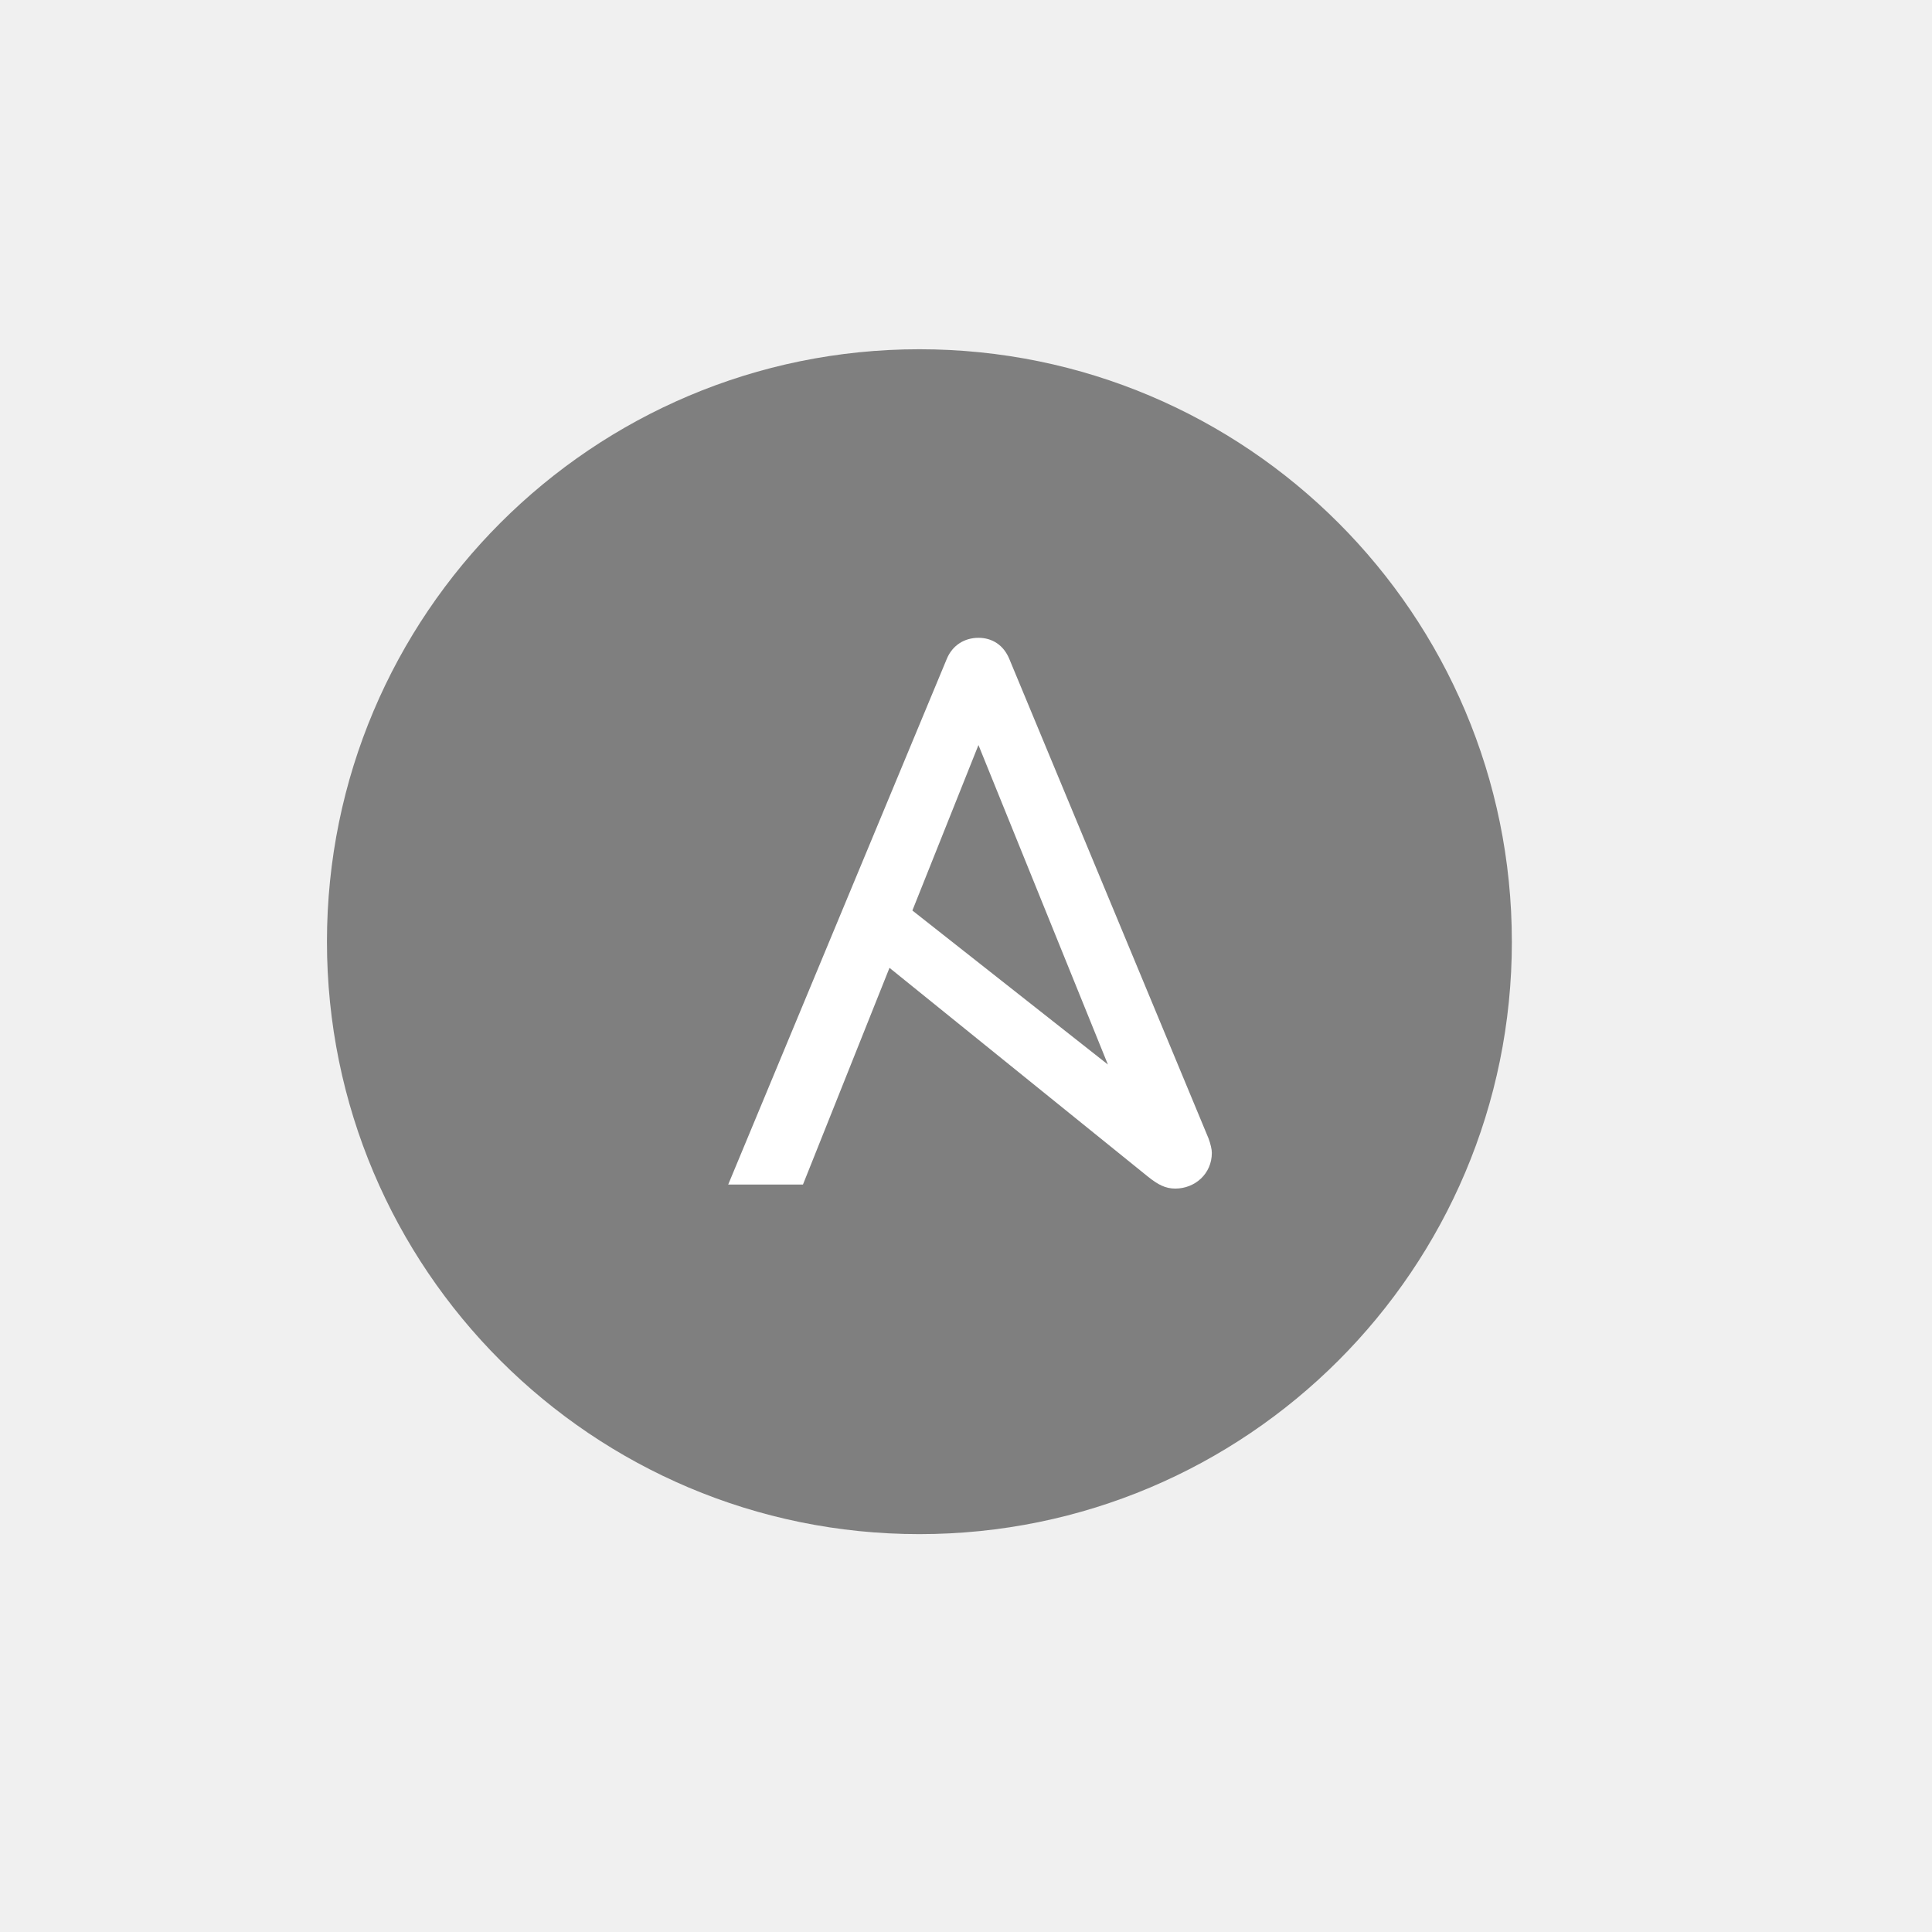
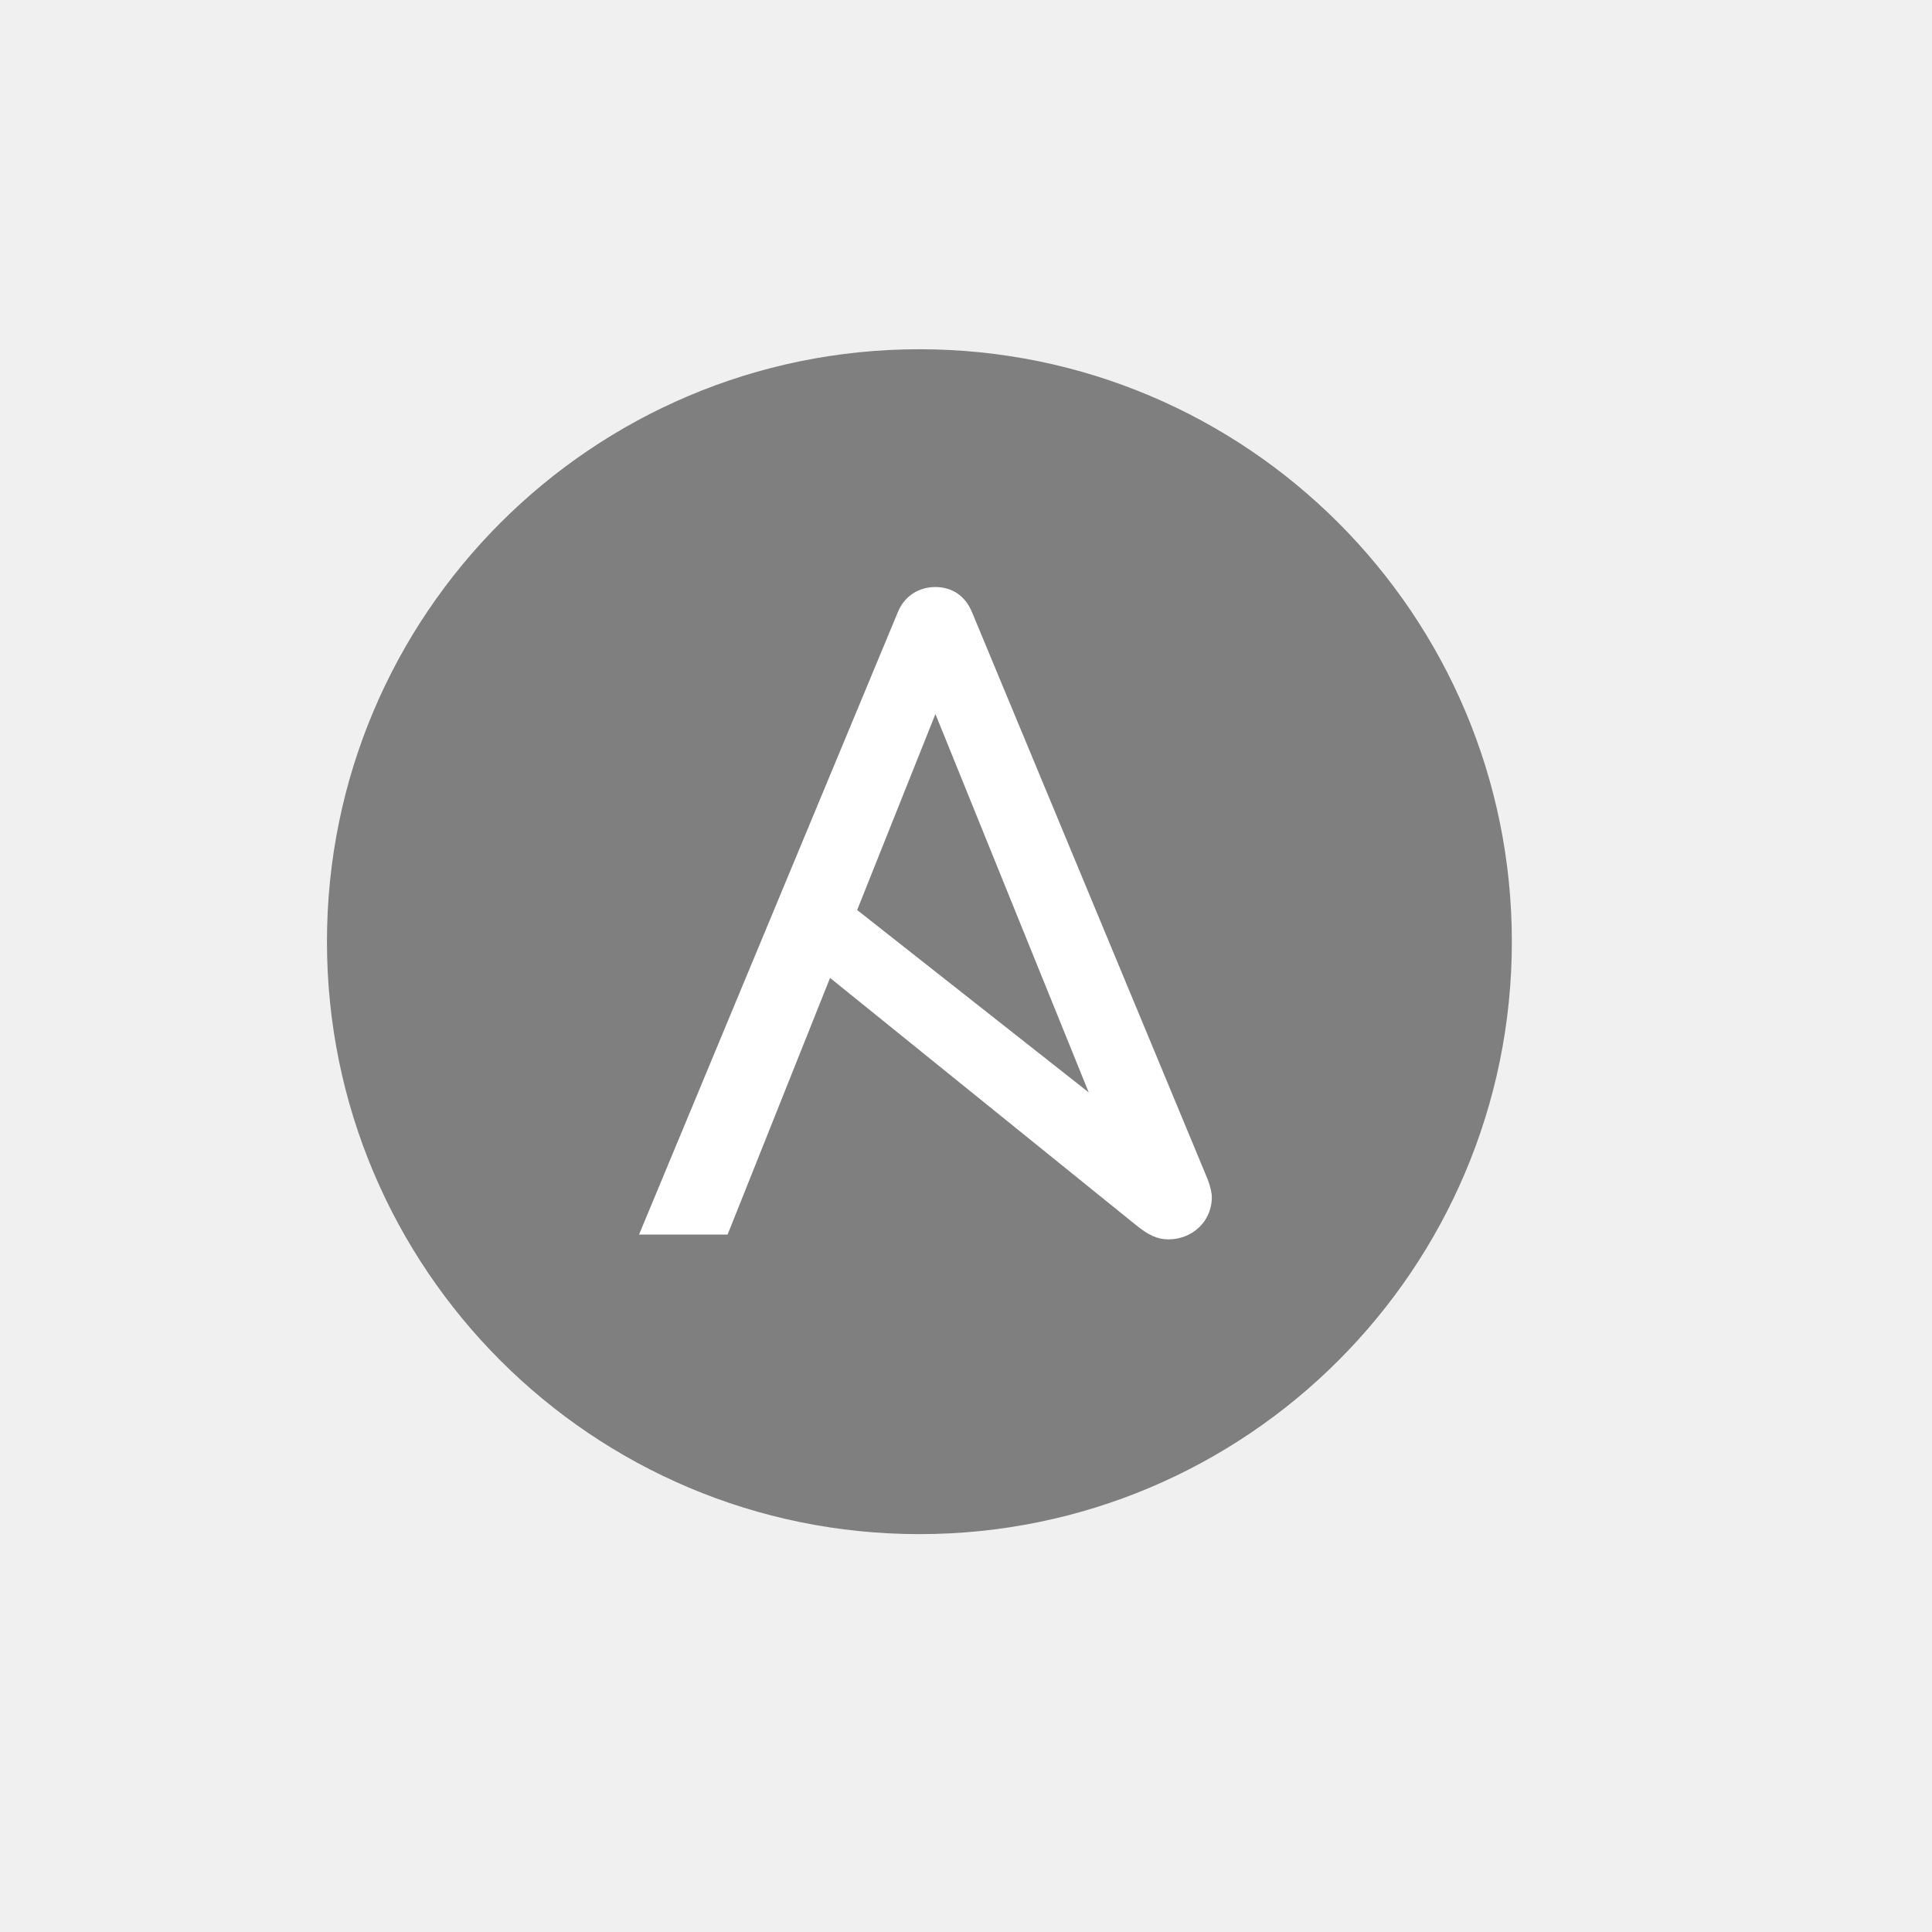
- <svg xmlns="http://www.w3.org/2000/svg" width="130" height="130" viewBox="0 0 130 130">
-   <g fill-rule="nonzero" fill="none">
-     <path d="M101.73 63.364c0 22.018-17.848 39.864-39.866 39.864C39.85 103.228 22 85.382 22 63.364 22 41.35 39.85 23.5 61.864 23.5c22.018 0 39.865 17.85 39.865 39.864" fill="#7F7F7F" />
-     <path d="M65.838 50.132l8.71 21.498-13.156-10.364 4.446-11.134zm15.473 26.45L67.914 44.34c-.382-.93-1.147-1.423-2.075-1.423-.93 0-1.75.492-2.133 1.422L49 79.704h5.03l5.822-14.58 17.37 14.033c.7.565 1.204.82 1.86.82 1.312 0 2.46-.984 2.46-2.404 0-.23-.083-.598-.23-.992z" fill="#FFF" />
+ <svg xmlns="http://www.w3.org/2000/svg" width="130px" height="130px" viewBox="0 0 130 130" version="1.1">
+   <defs />
+   <g id="ansible" stroke="none" stroke-width="1" fill="none" fill-rule="evenodd">
+     <g id="logo" transform="translate(22, 23.5)">
+       <path d="M79.729,39.864 C79.729,61.882 61.882,79.728 39.864,79.728 C17.849,79.728 0,61.882 0,39.864 C0,17.849 17.849,0 39.864,0 C61.882,0 79.729,17.849 79.729,39.864" id="Shape" fill="#7F7F7F" />
+       <path d="M40.943,24.546 L51.259,50.007 L35.676,37.733 L40.943,24.546 Z M59.269,55.872 L43.401,17.684 C42.948,16.583 42.042,16 40.943,16 C39.841,16 38.869,16.583 38.417,17.684 L21,59.572 L26.958,59.572 L33.852,42.301 L54.427,58.923 C55.255,59.592 55.852,59.895 56.628,59.895 C58.182,59.895 59.541,58.73 59.541,57.048 C59.541,56.774 59.444,56.34 59.269,55.872 Z" id="Shape" fill="#FFFFFF" fill-rule="nonzero" />
+     </g>
  </g>
</svg>
